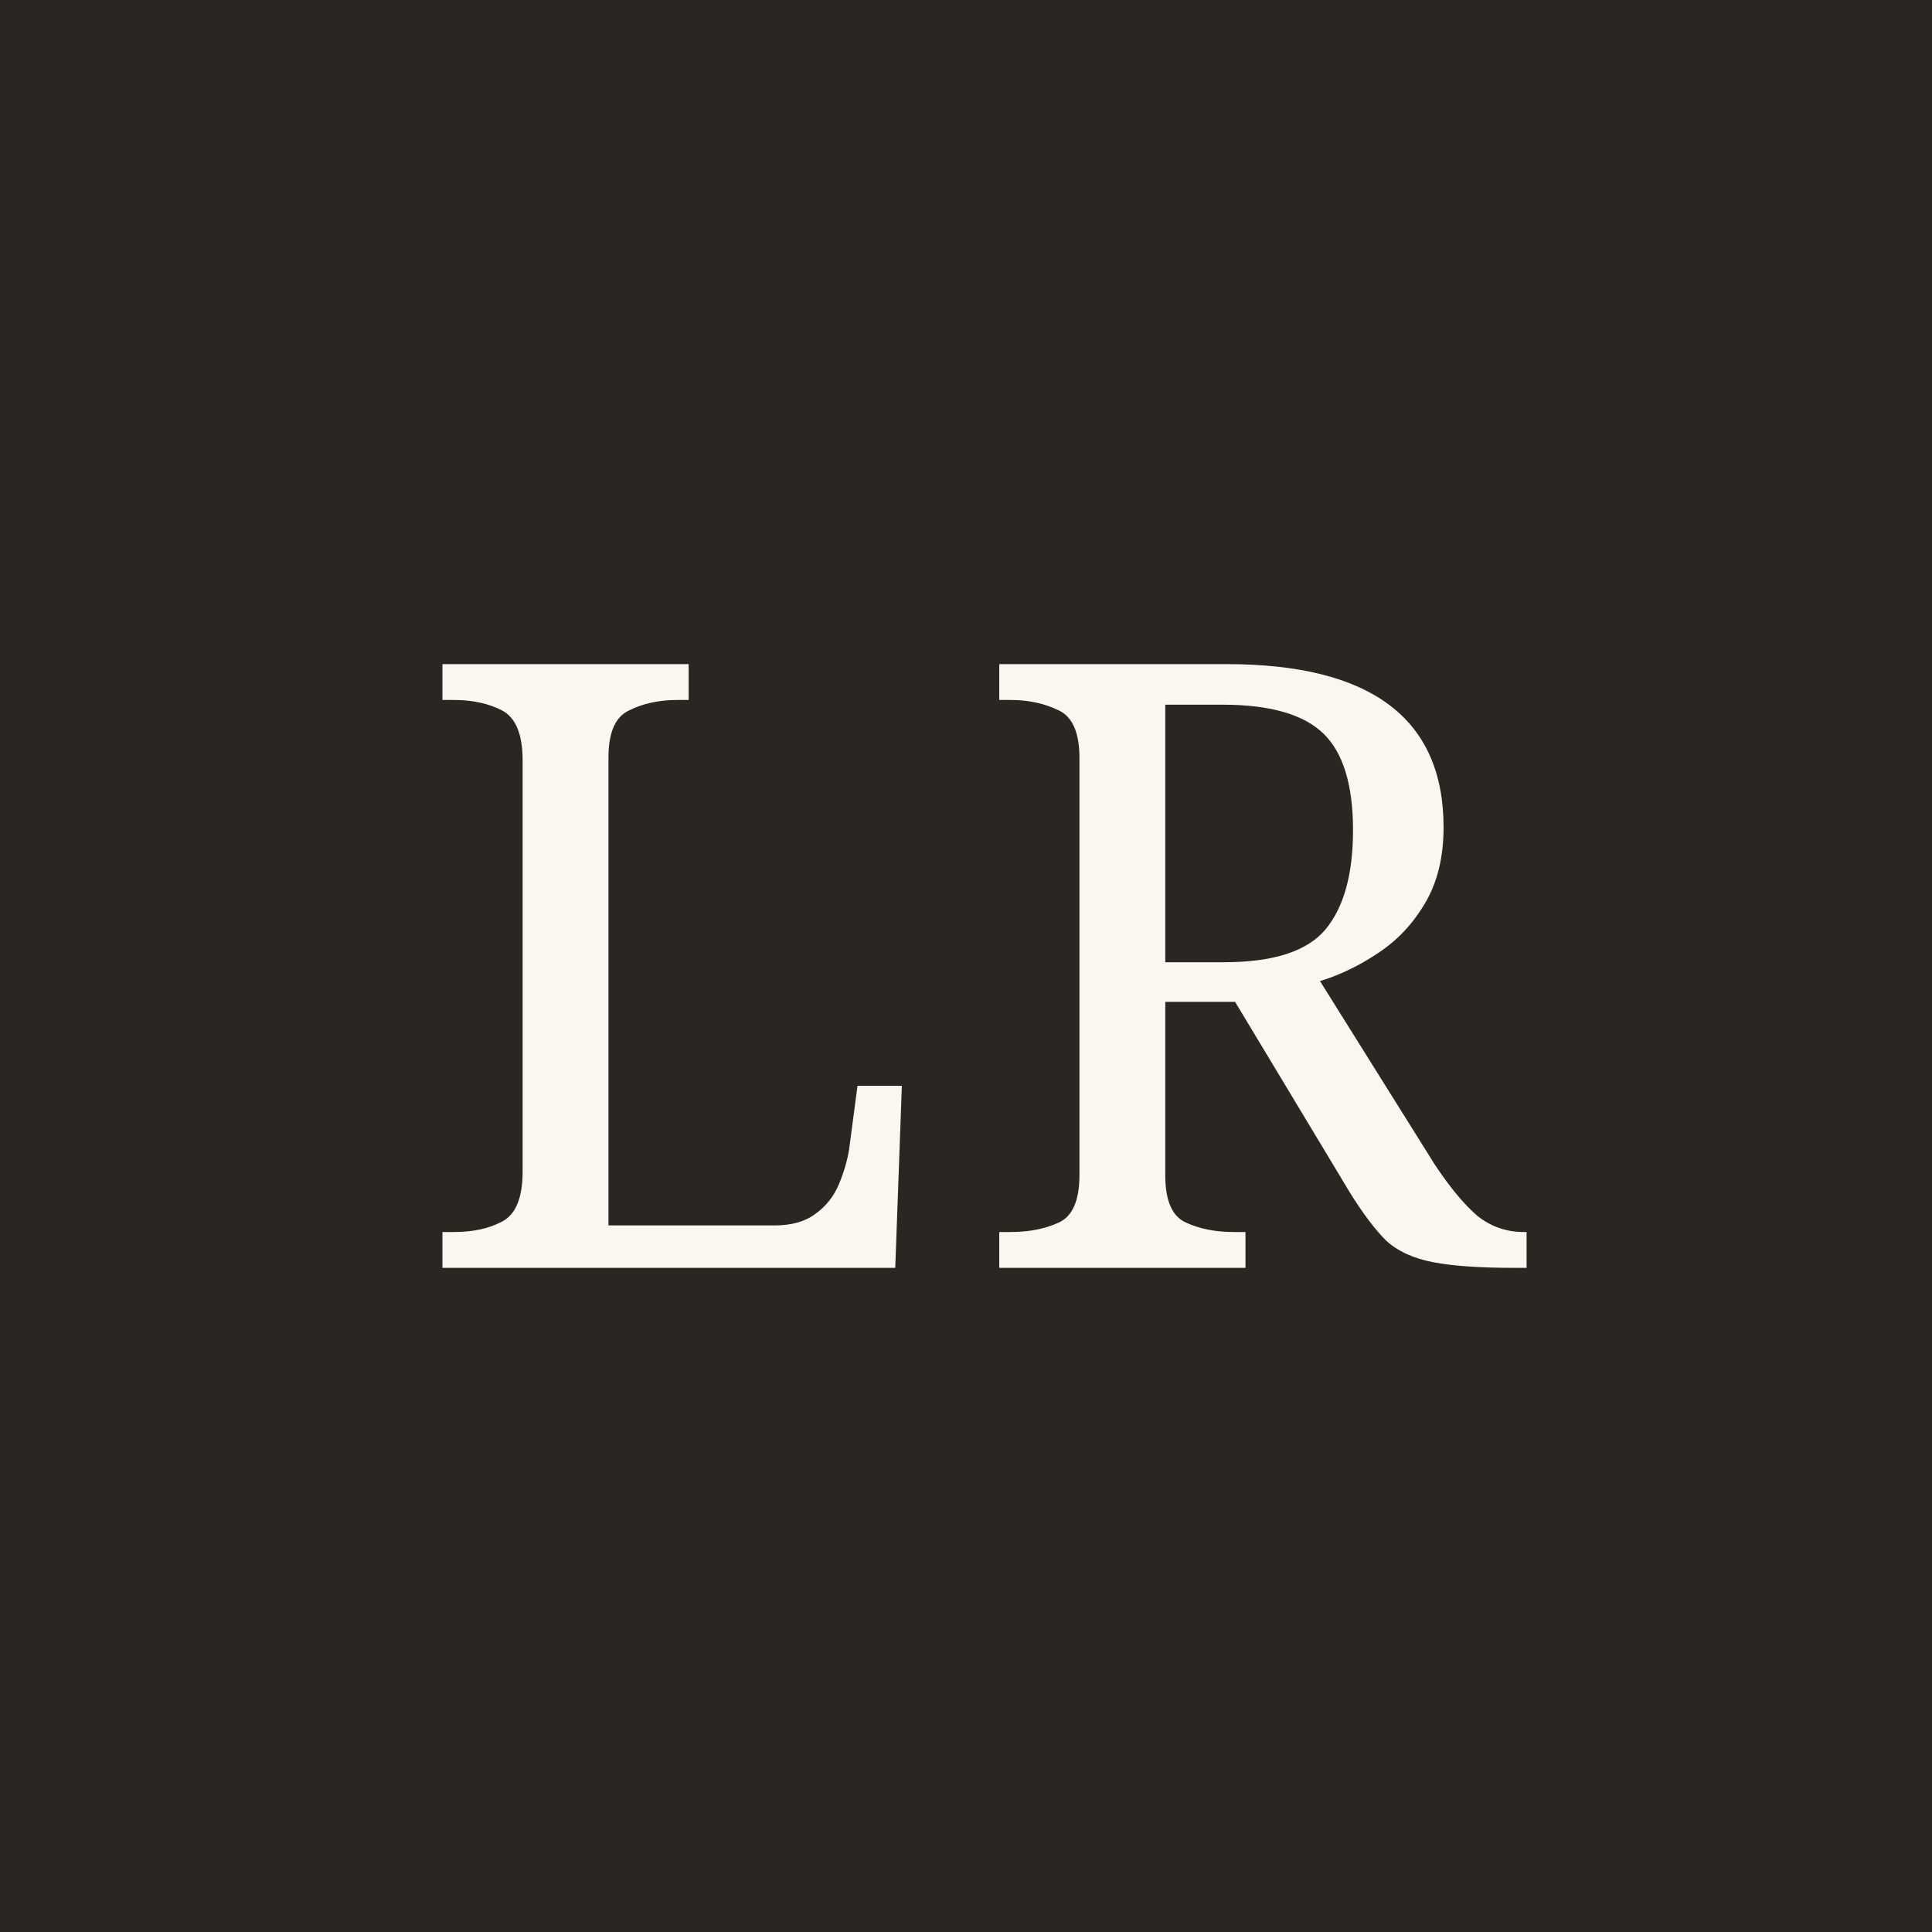
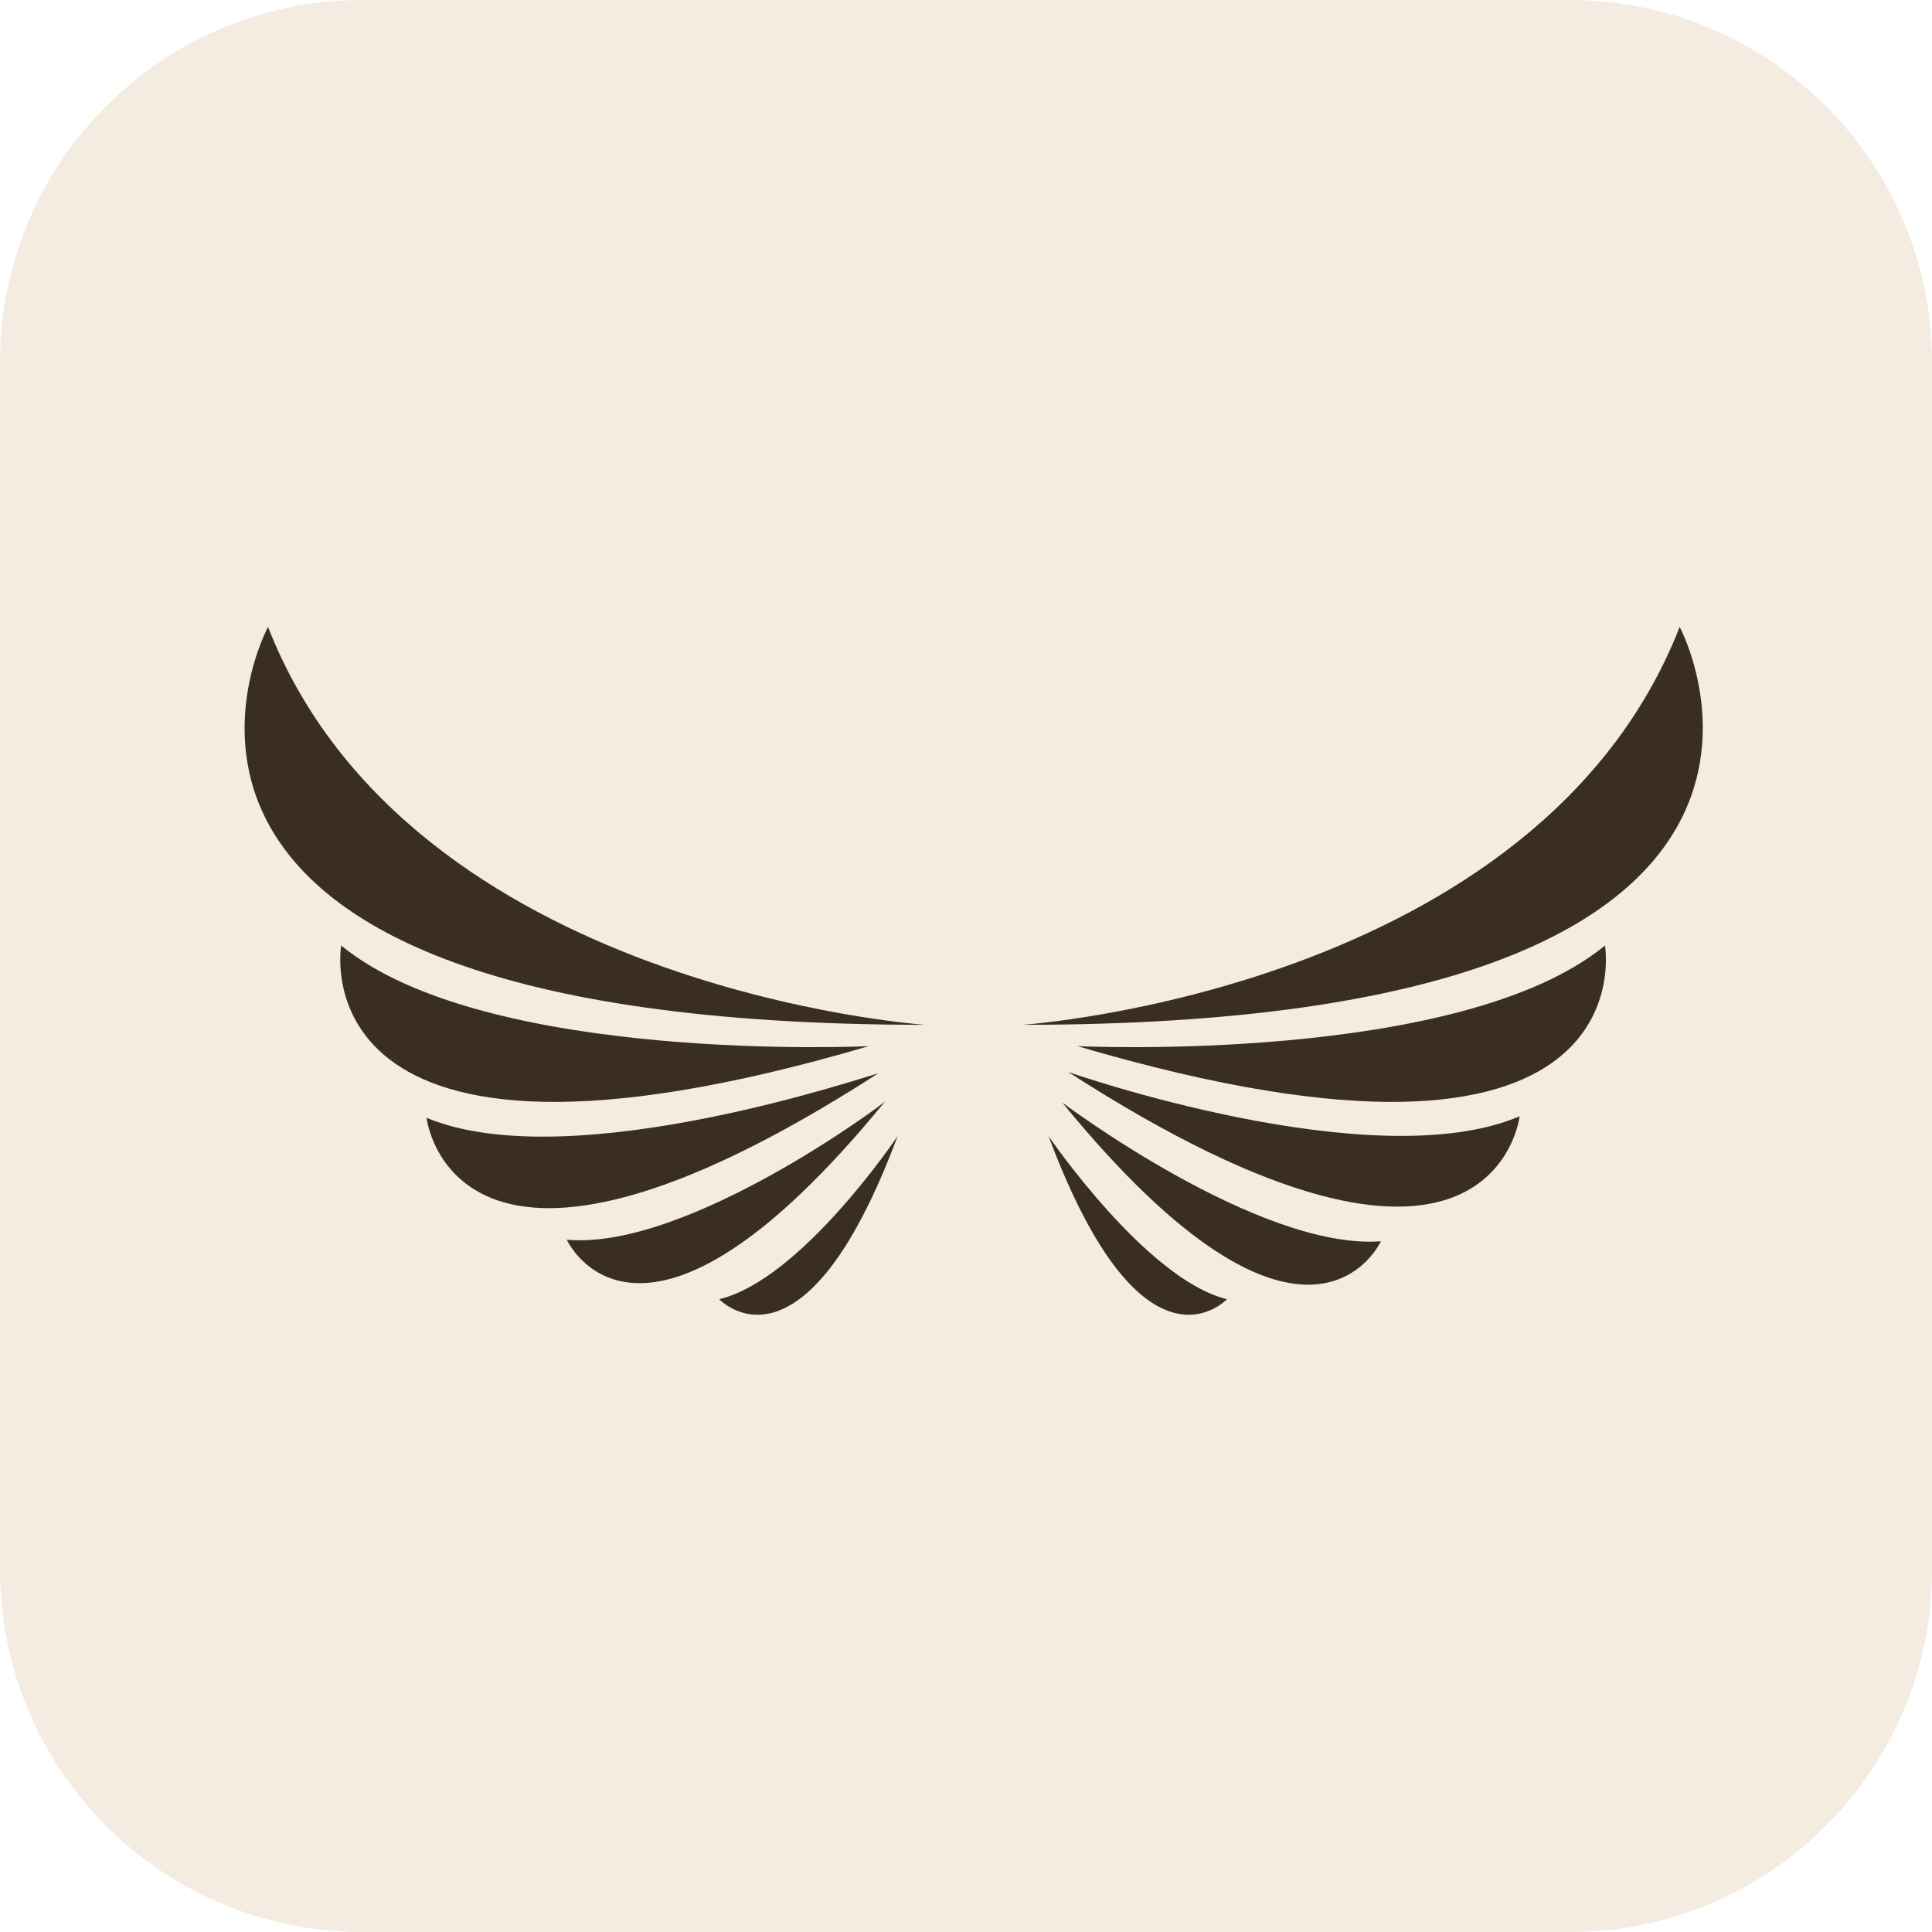
- <svg xmlns="http://www.w3.org/2000/svg" viewBox="0 0 32 32">
-   <rect width="32" height="32" fill="#2b2622" />
-   <text x="16" y="21" text-anchor="middle" font-family="Georgia, serif" font-size="14" fill="#fbf6ef" letter-spacing="0.5">LR</text>
+ <svg xmlns="http://www.w3.org/2000/svg" viewBox="0 0 64 64">
+   <rect width="64" height="64" rx="12" fill="#f4ece0" />
+   <g transform="translate(6 19) scale(0.505)">
+     <g transform="translate(2 -24)" fill="#3a2d22">
+       <path d="M53.2,53.6c0,0,33.8-2.3,43.1-26.1C96.3,27.5,110.3,53.6,53.2,53.6z M56.8,55c37.7,11.1,34.6-6.6,34.6-6.6  C81.9,56.2,56.8,55,56.8,55z M56.2,56.7c27.9,18,29.6,2.9,29.6,2.9C76.2,63.7,56.2,56.7,56.2,56.7z M55.8,58.7  c16.1,19.7,20.9,9.1,20.9,9.1C68.7,68.4,55.8,58.7,55.8,58.7z M54.9,60.9c6.2,16.6,11.7,10.7,11.7,10.7  C61.3,70.3,54.9,60.9,54.9,60.9z M46.8,53.6c0,0-33.8-2.3-43.1-26.1C3.7,27.5-10.4,53.6,46.8,53.6z M8.5,48.4c0,0-3.1,17.7,34.6,6.6  C43.1,55,18,56.2,8.5,48.4z M14.1,59.7c0,0,1.7,15.1,29.6-2.9C43.7,56.7,23.7,63.7,14.1,59.7z M23.3,67.7c0,0,4.8,10.6,20.9-9.1  C44.2,58.7,31.2,68.4,23.3,67.7z M33.3,71.6c0,0,5.5,5.9,11.7-10.7C45,60.9,38.7,70.3,33.3,71.6z" />
+     </g>
+   </g>
</svg>
